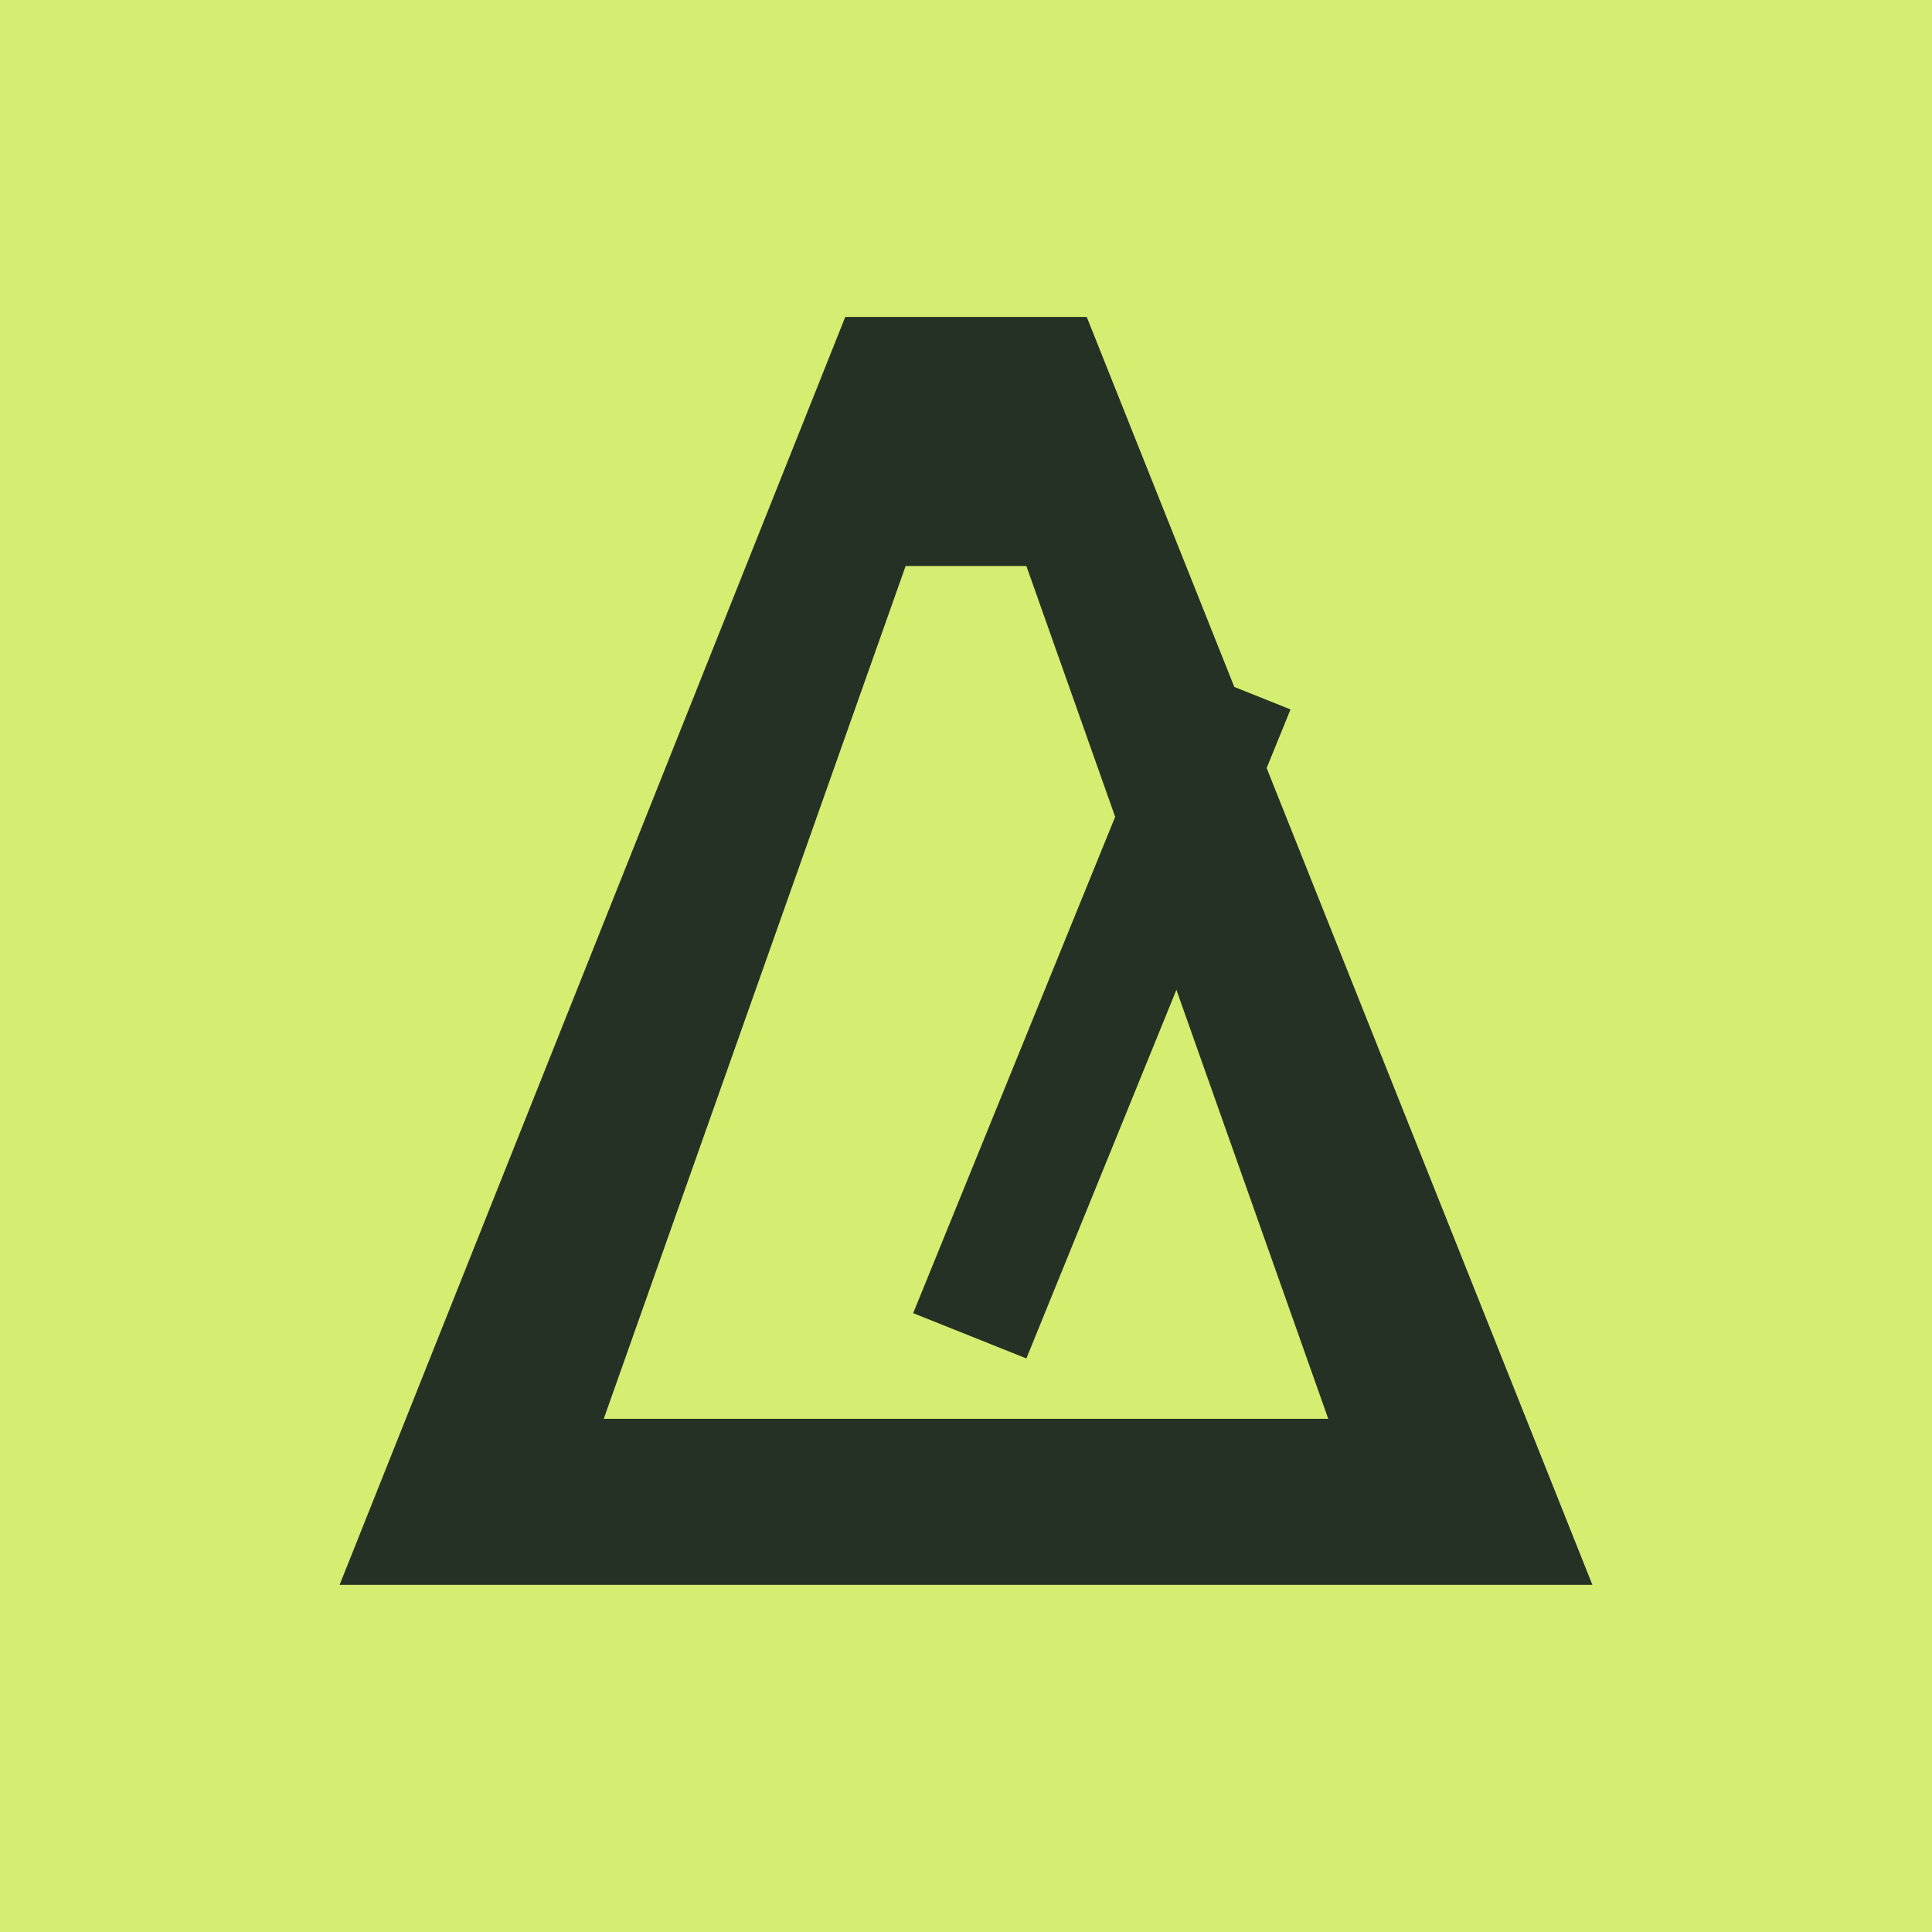
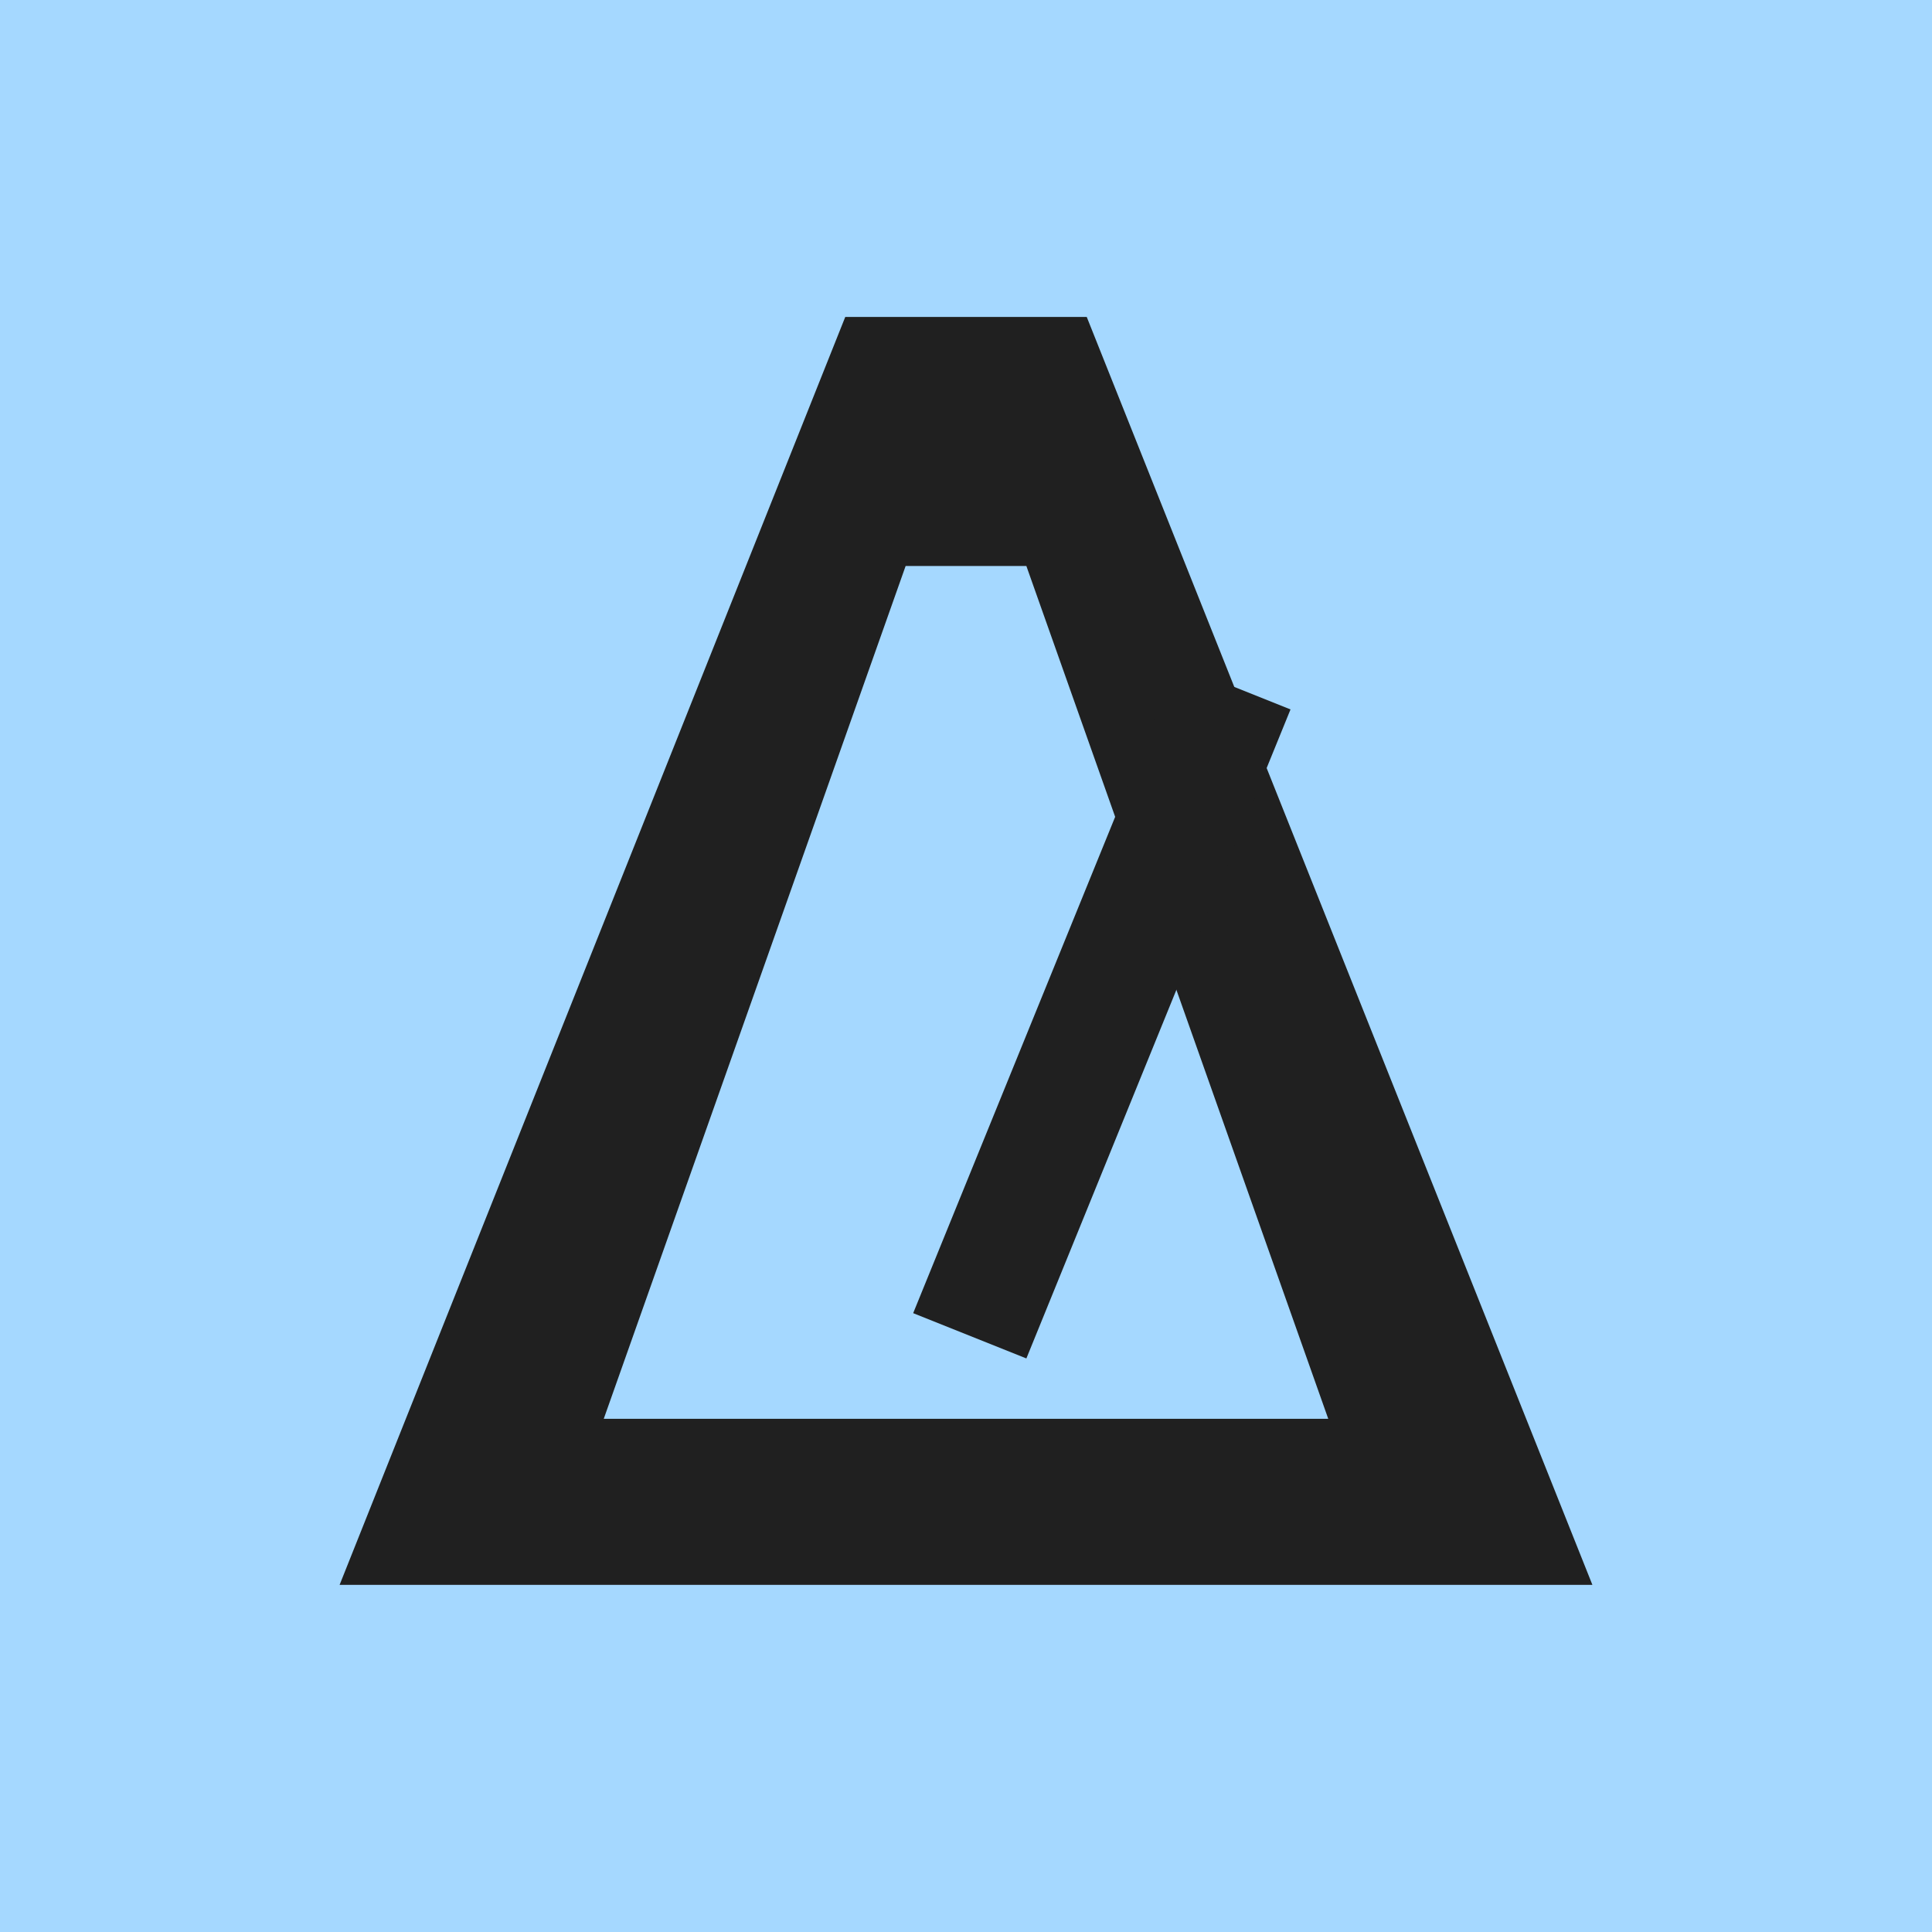
<svg xmlns="http://www.w3.org/2000/svg" viewBox="0 0 256 256" role="img" aria-label="띠로리 클릭" style="color:#202020">
-   <rect width="256" height="256" fill="#D5ED70" />
-   <path d="M 112 42 L 144 42 L 211 210 L 45 210 Z" fill="#263125" />
-   <path d="M 120 75 L 136 75 L 176 188 L 80 188 Z" fill="#D5ED70" />
-   <path d="M 121 174 L 156 88 L 171 94 L 136 180 Z" fill="#263125" />
+   <rect width="256" height="256" fill="#A5D8FF" />
+   <path d="M 112 42 L 144 42 L 211 210 L 45 210 Z" fill="#202020" />
+   <path d="M 120 75 L 136 75 L 176 188 L 80 188 Z" fill="#A5D8FF" />
+   <path d="M 121 174 L 156 88 L 171 94 L 136 180 Z" fill="#202020" />
</svg>
